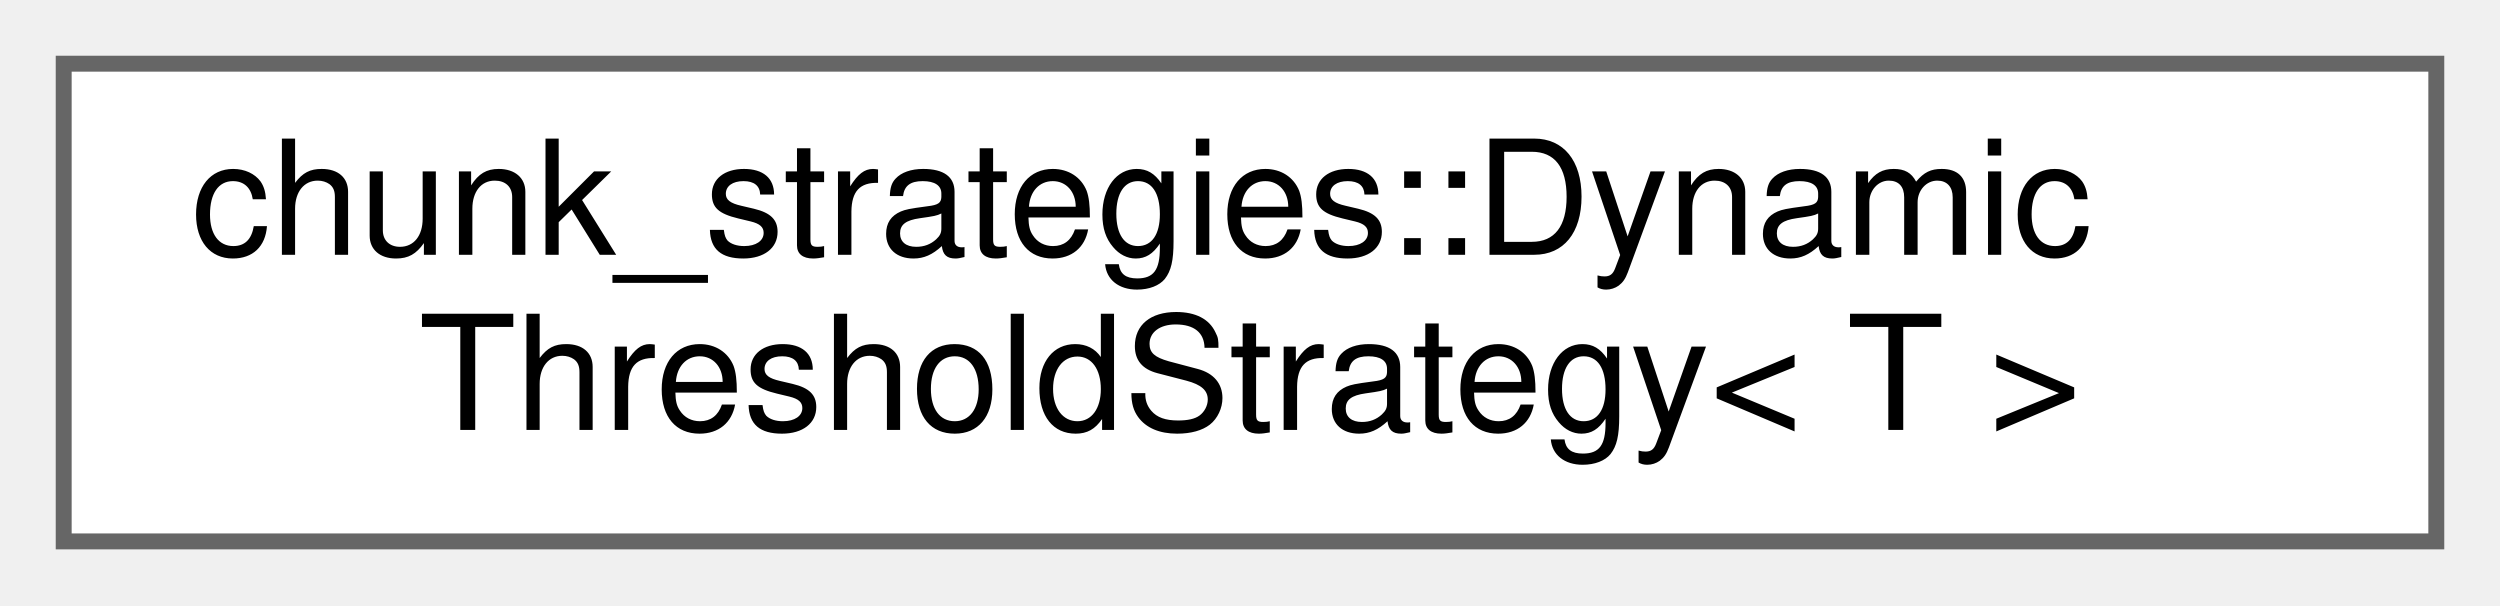
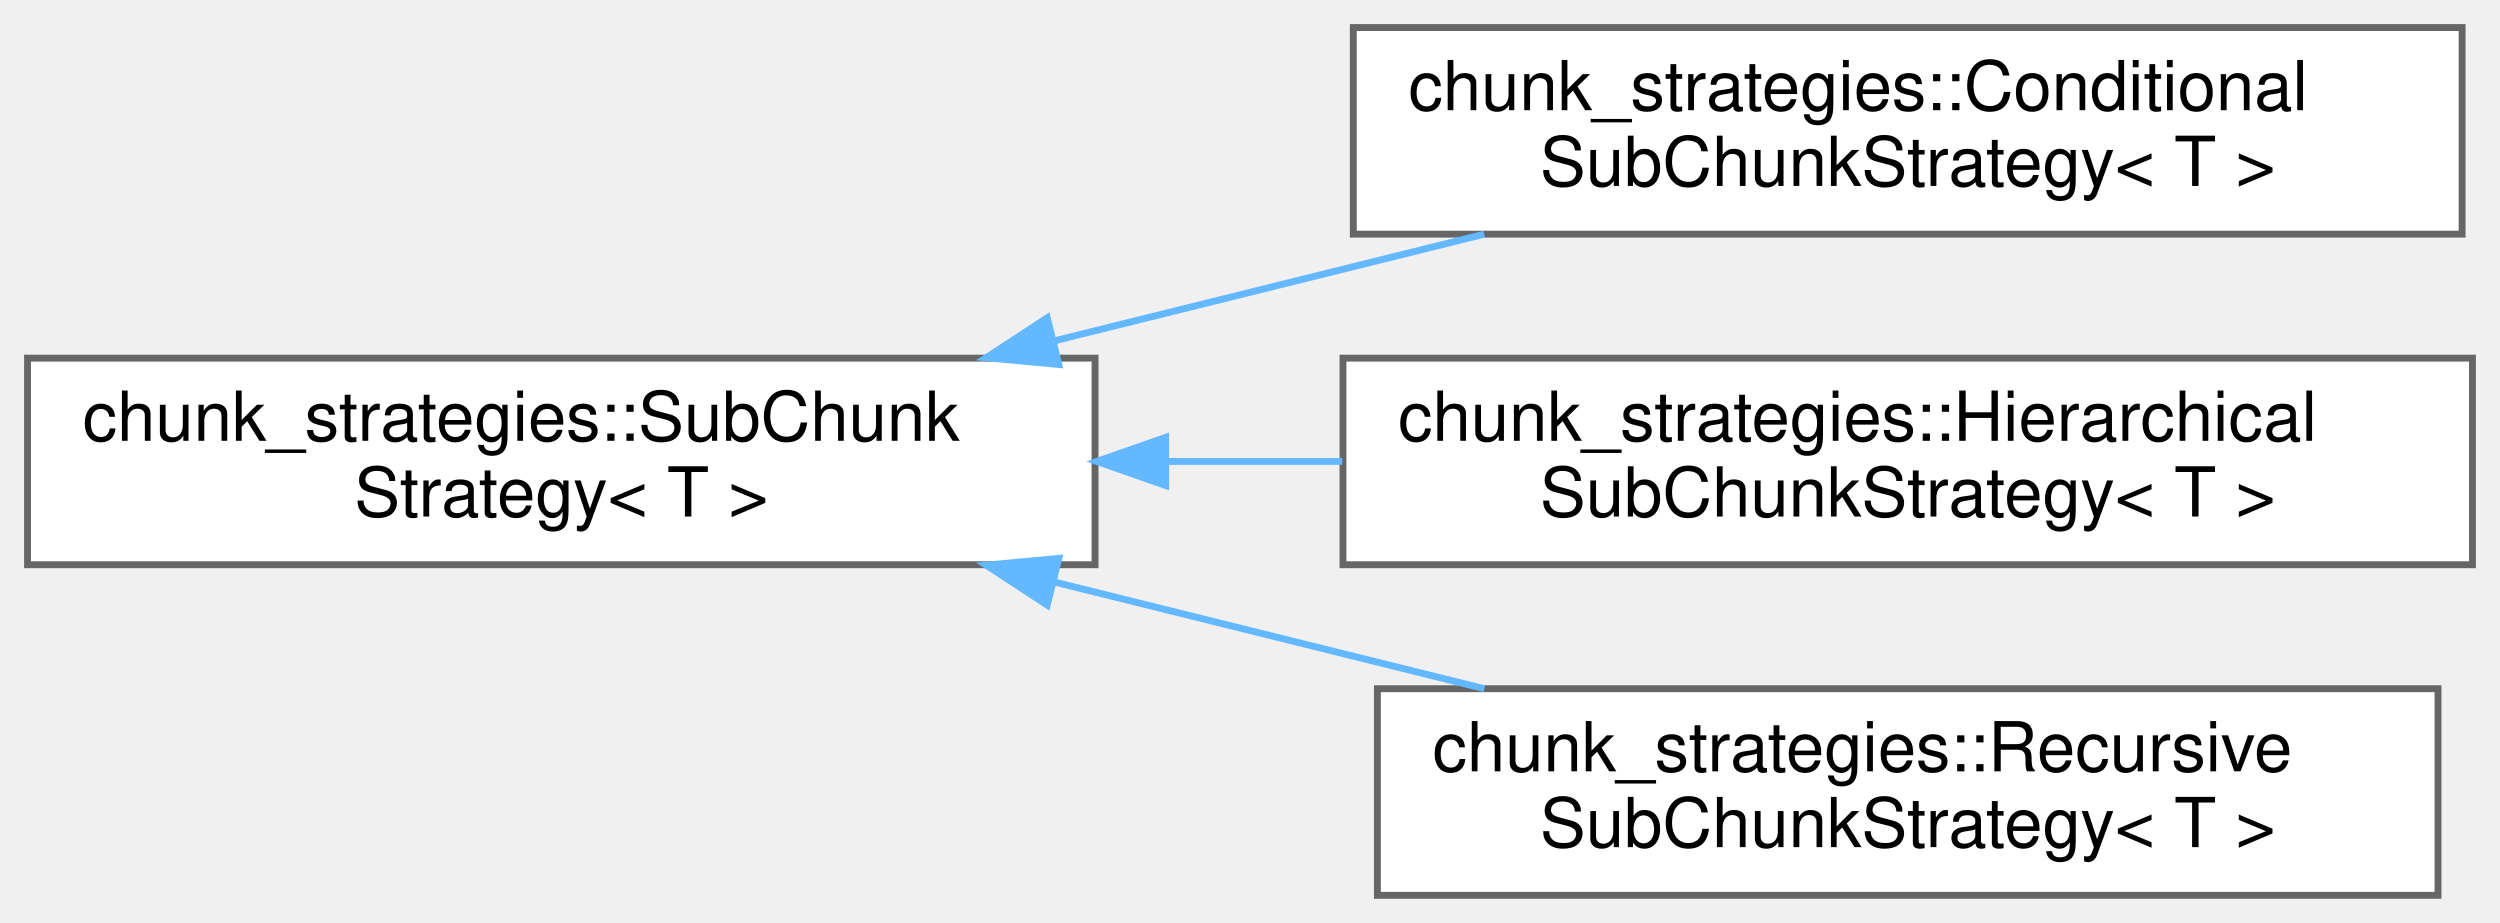
- <svg xmlns="http://www.w3.org/2000/svg" xmlns:xlink="http://www.w3.org/1999/xlink" width="157pt" height="38pt" viewBox="0.00 0.00 157.00 38.00">
-   <g id="graph0" class="graph" transform="scale(1 1) rotate(0) translate(4 34)">
+ <svg xmlns="http://www.w3.org/2000/svg" xmlns:xlink="http://www.w3.org/1999/xlink" width="363pt" height="134pt" viewBox="0.00 0.00 363.00 134.00">
+   <g id="graph0" class="graph" transform="scale(1 1) rotate(0) translate(4 130)">
    <g id="Node000000" class="node">
      <g id="a_Node000000">
-         <a xlink:href="classchunk__strategies_1_1DynamicThresholdStrategy.html" target="_top" xlink:title=" ">
-           <polygon fill="white" stroke="#666666" points="149,-30 0,-30 0,0 149,0 149,-30" />
-           <text text-anchor="start" x="8" y="-18" font-family="Helvetica,sans-Serif" font-size="10.00">chunk_strategies::Dynamic</text>
-           <text text-anchor="middle" x="74.5" y="-7" font-family="Helvetica,sans-Serif" font-size="10.00">ThresholdStrategy&lt; T &gt;</text>
+         <a xlink:href="classchunk__strategies_1_1SubChunkStrategy.html" target="_top" xlink:title="Base class for sub-chunking strategies.">
+           <polygon fill="white" stroke="#666666" points="155,-78 0,-78 0,-48 155,-48 155,-78" />
+           <text text-anchor="start" x="8" y="-66" font-family="Helvetica,sans-Serif" font-size="10.00">chunk_strategies::SubChunk</text>
+           <text text-anchor="middle" x="77.5" y="-55" font-family="Helvetica,sans-Serif" font-size="10.00">Strategy&lt; T &gt;</text>
+         </a>
+       </g>
+     </g>
+     <g id="Node000001" class="node">
+       <g id="a_Node000001">
+         <a xlink:href="classchunk__strategies_1_1ConditionalSubChunkStrategy.html" target="_top" xlink:title="Strategy for conditional sub-chunking based on chunk properties.">
+           <polygon fill="white" stroke="#666666" points="353.5,-126 192.5,-126 192.5,-96 353.5,-96 353.5,-126" />
+           <text text-anchor="start" x="200.5" y="-114" font-family="Helvetica,sans-Serif" font-size="10.00">chunk_strategies::Conditional</text>
+           <text text-anchor="middle" x="273" y="-103" font-family="Helvetica,sans-Serif" font-size="10.00">SubChunkStrategy&lt; T &gt;</text>
+         </a>
+       </g>
+     </g>
+     <g id="edge11_Node000000_Node000001" class="edge">
+       <g id="a_edge11_Node000000_Node000001">
+         <a xlink:title=" ">
+           <path fill="none" stroke="#63b8ff" d="M149.09,-80.51C169.56,-85.59 191.73,-91.09 211.52,-96" />
+           <polygon fill="#63b8ff" stroke="#63b8ff" points="149.74,-77.07 139.19,-78.06 148.06,-83.86 149.74,-77.07" />
+         </a>
+       </g>
+     </g>
+     <g id="Node000002" class="node">
+       <g id="a_Node000002">
+         <a xlink:href="classchunk__strategies_1_1HierarchicalSubChunkStrategy.html" target="_top" xlink:title="Strategy for hierarchical sub-chunking using multiple strategies.">
+           <polygon fill="white" stroke="#666666" points="355,-78 191,-78 191,-48 355,-48 355,-78" />
+           <text text-anchor="start" x="199" y="-66" font-family="Helvetica,sans-Serif" font-size="10.00">chunk_strategies::Hierarchical</text>
+           <text text-anchor="middle" x="273" y="-55" font-family="Helvetica,sans-Serif" font-size="10.00">SubChunkStrategy&lt; T &gt;</text>
+         </a>
+       </g>
+     </g>
+     <g id="edge12_Node000000_Node000002" class="edge">
+       <g id="a_edge12_Node000000_Node000002">
+         <a xlink:title=" ">
+           <path fill="none" stroke="#63b8ff" d="M165.5,-63C173.95,-63 182.5,-63 190.89,-63" />
+           <polygon fill="#63b8ff" stroke="#63b8ff" points="165.25,-59.5 155.25,-63 165.25,-66.5 165.25,-59.5" />
+         </a>
+       </g>
+     </g>
+     <g id="Node000003" class="node">
+       <g id="a_Node000003">
+         <a xlink:href="classchunk__strategies_1_1RecursiveSubChunkStrategy.html" target="_top" xlink:title="Strategy for applying recursive sub-chunking.">
+           <polygon fill="white" stroke="#666666" points="350,-30 196,-30 196,0 350,0 350,-30" />
+           <text text-anchor="start" x="204" y="-18" font-family="Helvetica,sans-Serif" font-size="10.00">chunk_strategies::Recursive</text>
+           <text text-anchor="middle" x="273" y="-7" font-family="Helvetica,sans-Serif" font-size="10.00">SubChunkStrategy&lt; T &gt;</text>
+         </a>
+       </g>
+     </g>
+     <g id="edge13_Node000000_Node000003" class="edge">
+       <g id="a_edge13_Node000000_Node000003">
+         <a xlink:title=" ">
+           <path fill="none" stroke="#63b8ff" d="M149.09,-45.49C169.56,-40.41 191.73,-34.91 211.52,-30" />
+           <polygon fill="#63b8ff" stroke="#63b8ff" points="148.06,-42.14 139.19,-47.94 149.74,-48.93 148.06,-42.14" />
        </a>
      </g>
    </g>
  </g>
</svg>
